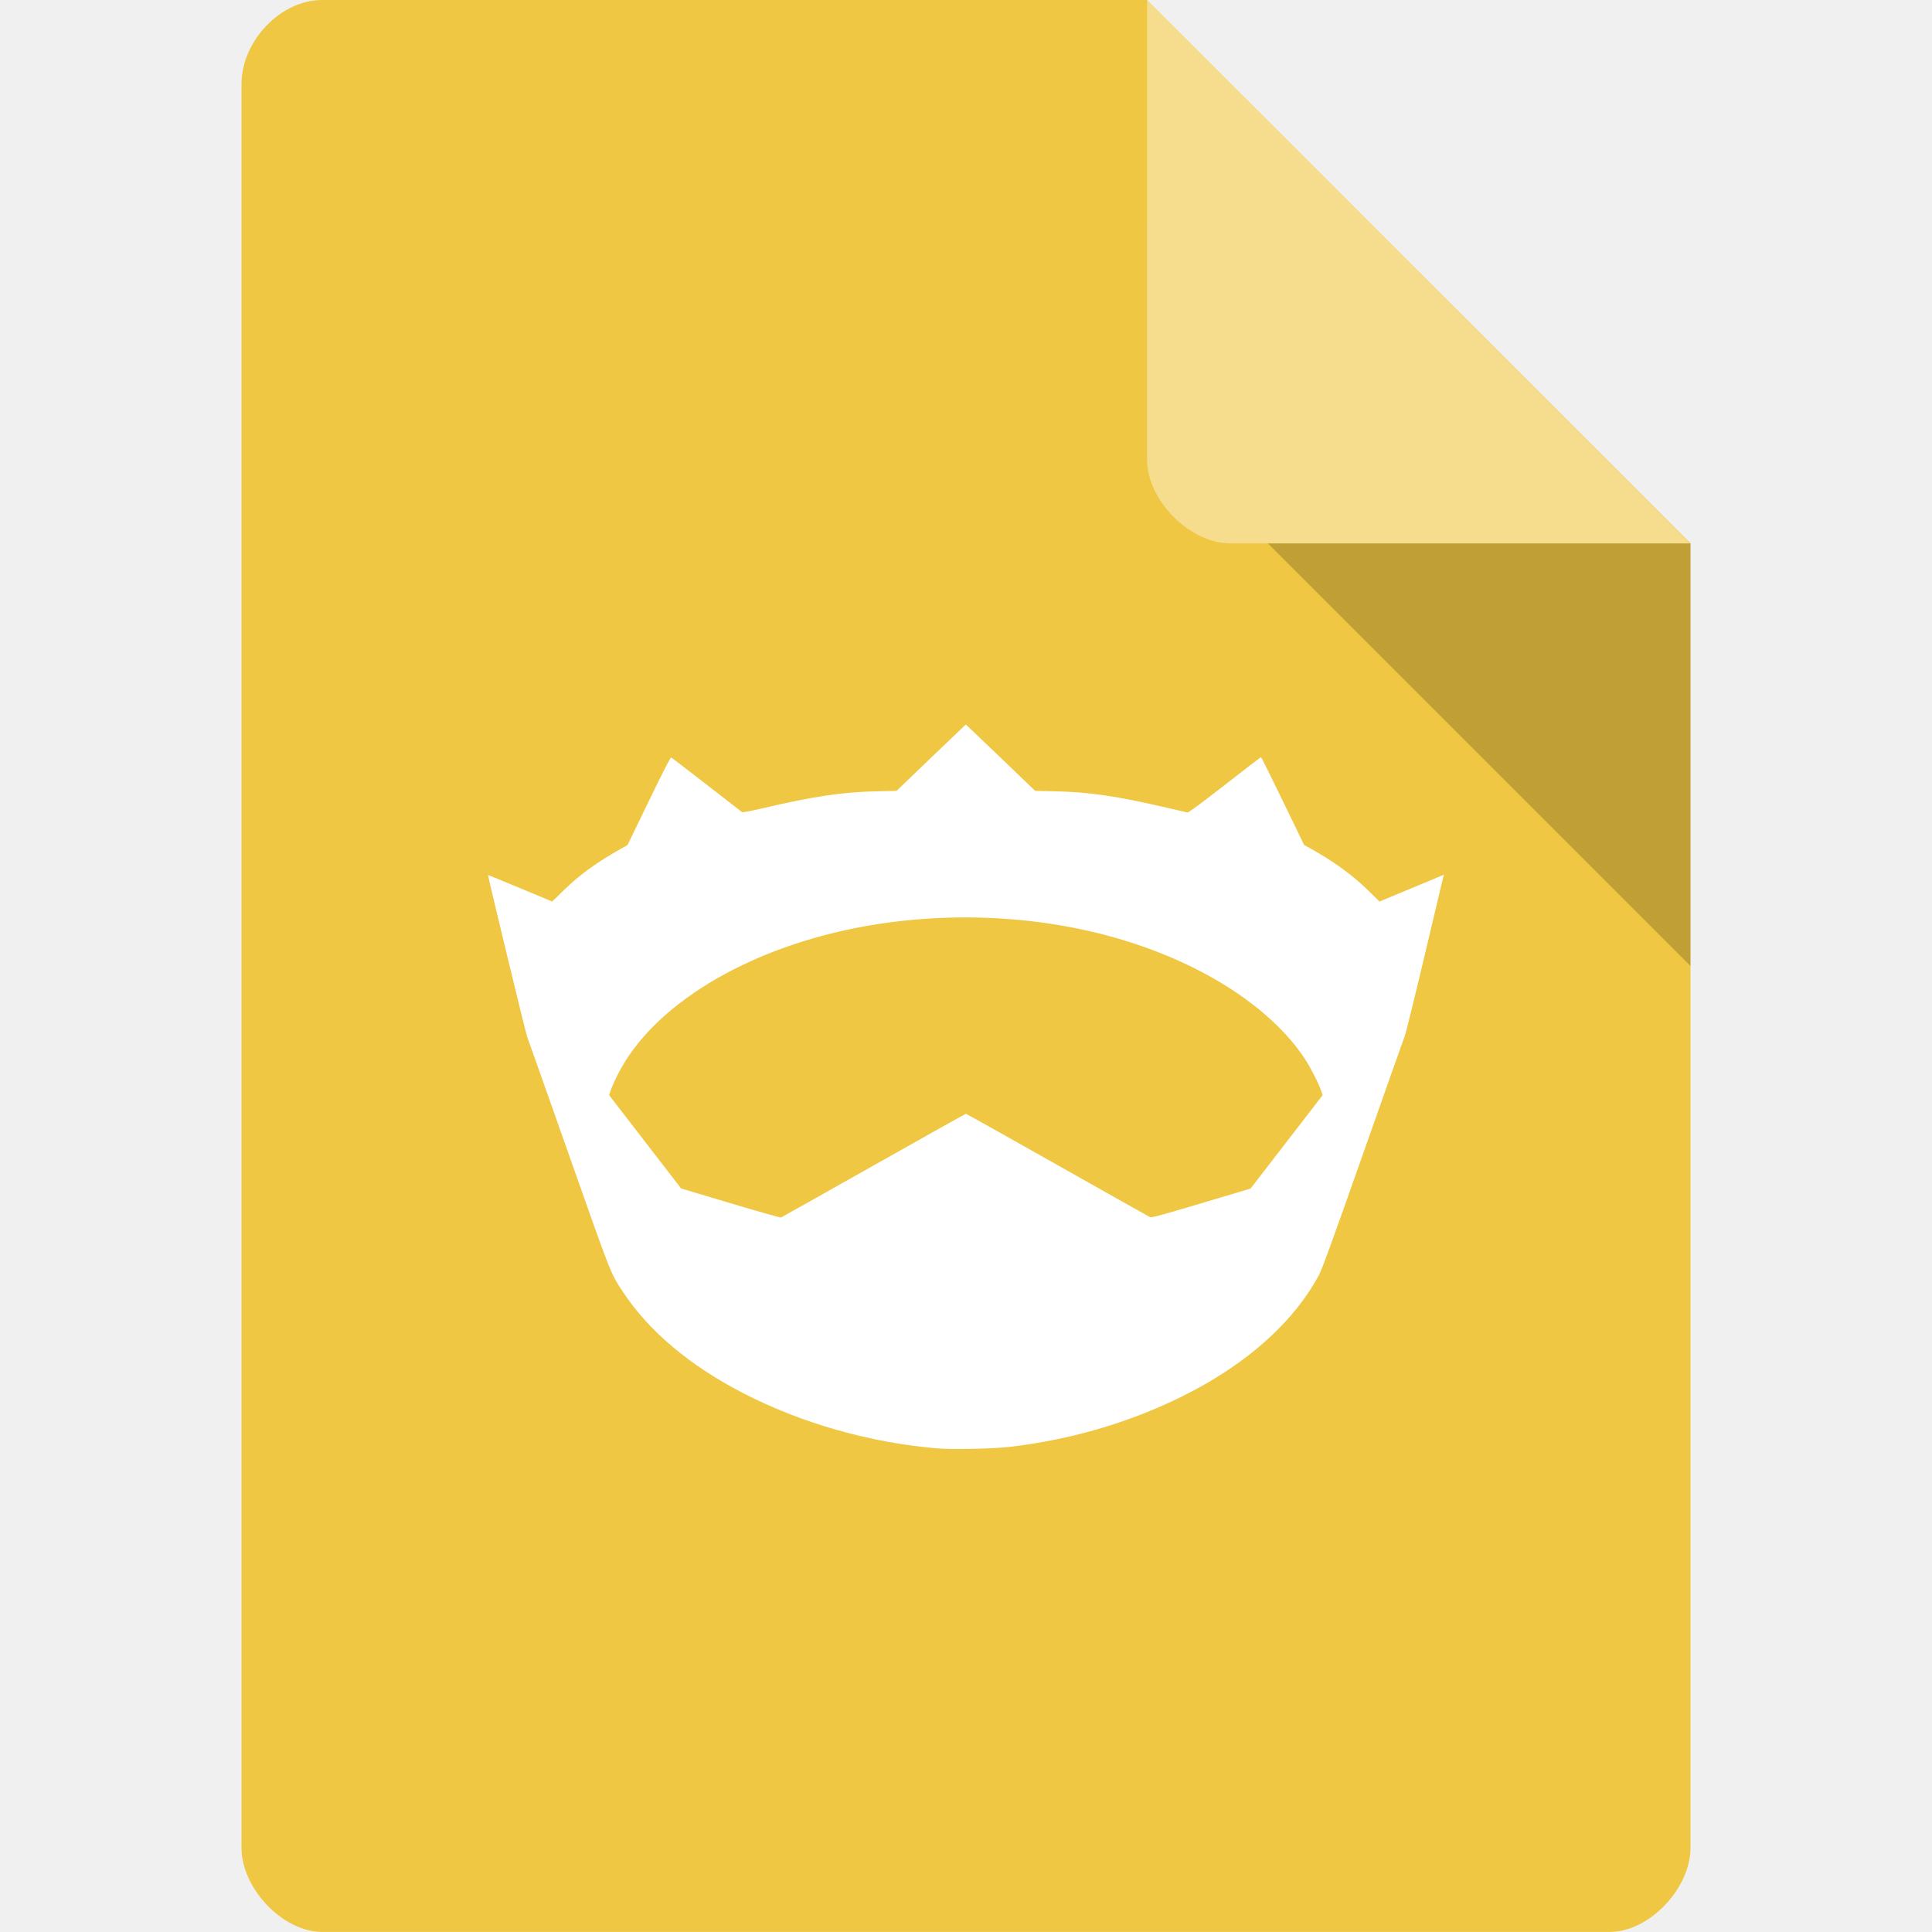
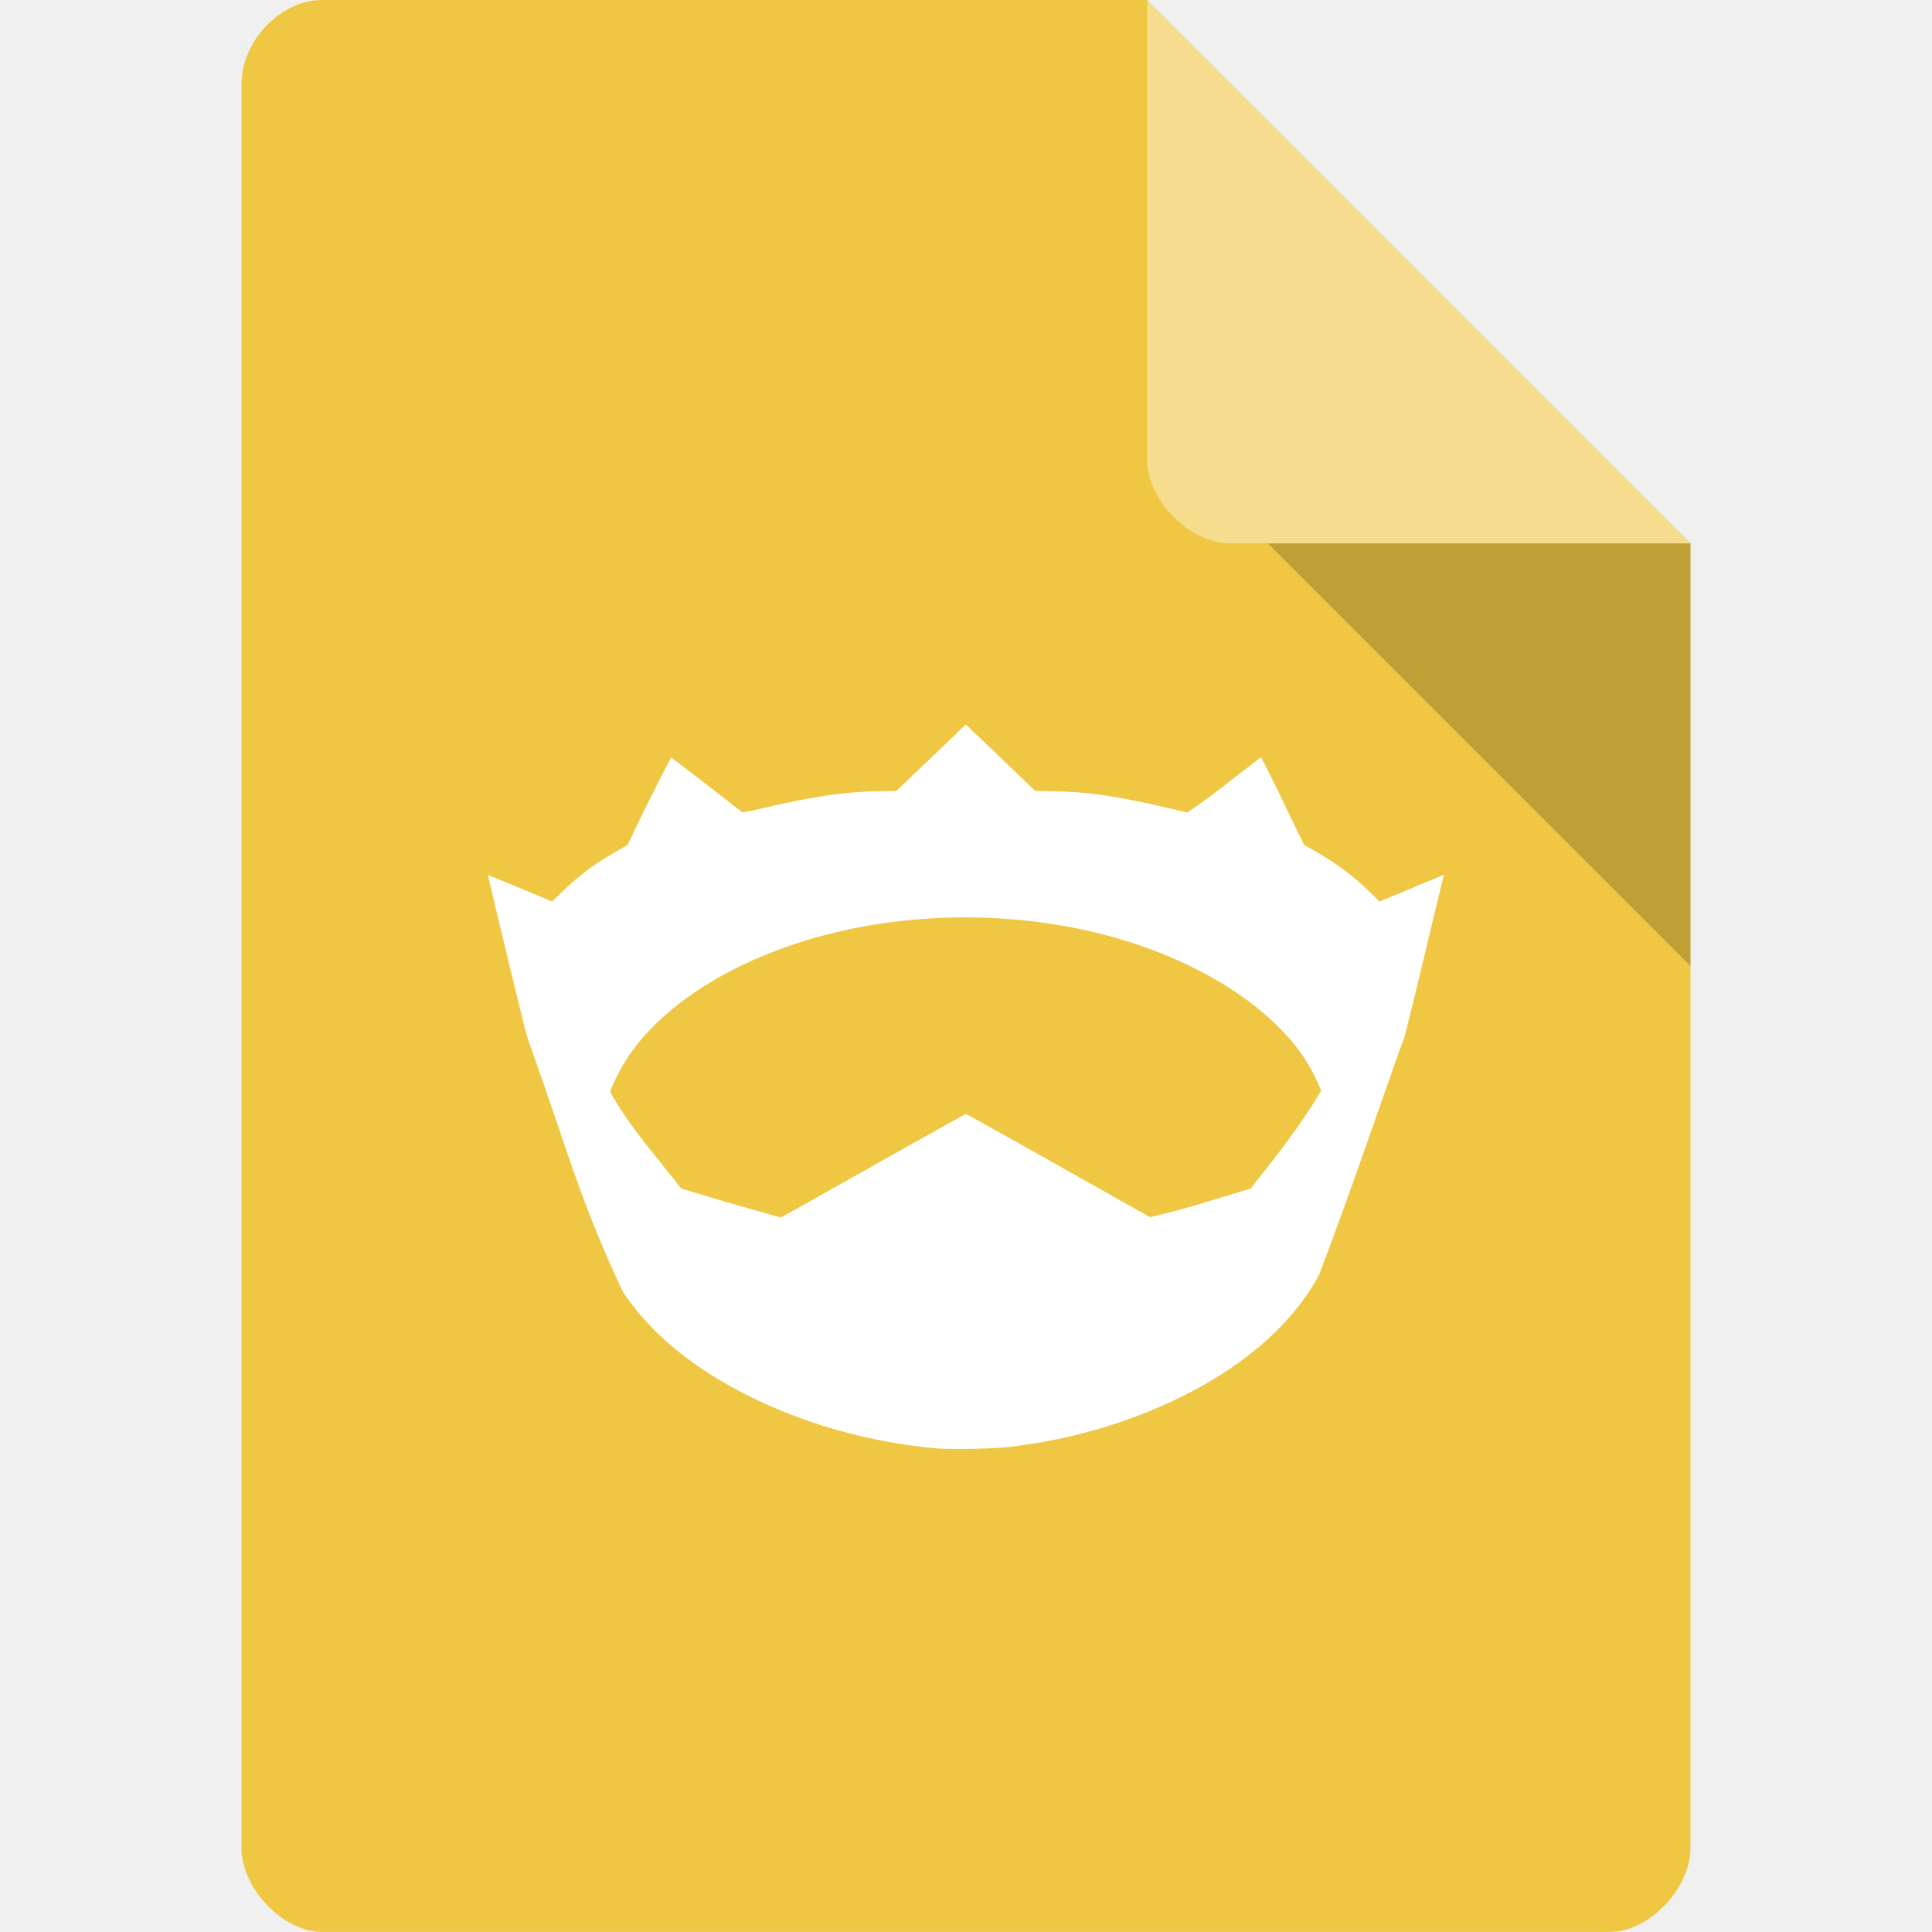
<svg xmlns="http://www.w3.org/2000/svg" viewBox="0 0 64 64" id="svg2" version="1.1">
  <defs id="defs16" />
  <g id="g4">
    <path d="m 10.672 0 c -1.375 0 -2.672 1.355 -2.672 2.789 l 0 58.42 c 0 1.355 1.375 2.789 2.672 2.789 l 42.656 0 c 1.297 0 2.672 -1.434 2.672 -2.789 l 0 -43.21 l -18 -18 m -27.328 0" style="fill:#efc743;fill-opacity:1;stroke:none;fill-rule:nonzero" id="path6" />
    <path d="m 42 18 l 14 14 l 0 -14 m -14 0" style="fill:#000;fill-opacity:0.196;stroke:none;fill-rule:nonzero" id="path8" />
    <path d="m 38 0 l 17.984 18 l -15.227 0 c -1.348 0 -2.758 -1.426 -2.758 -2.773 m 0 -15.227" style="fill:#fff;fill-opacity:0.392;stroke:none;fill-rule:nonzero" id="path10" />
-     <path style="fill:#ffffff;fill-opacity:1" d="m 31.049,47.98 c -2.261,-0.195 -4.505,-0.835 -6.446,-1.838 -1.761,-0.911 -3.105,-2.044 -3.965,-3.342 -0.413,-0.624 -0.377,-0.533 -1.796,-4.56 -0.727,-2.062 -1.348,-3.816 -1.38,-3.897 -0.046,-0.115 -1.308,-5.335 -1.295,-5.357 0.002,-0.003 0.481,0.193 1.064,0.436 l 1.061,0.442 0.38,-0.37 c 0.533,-0.519 1.084,-0.92 1.875,-1.365 l 0.241,-0.136 0.705,-1.457 c 0.483,-0.997 0.716,-1.452 0.74,-1.443 0.019,0.007 0.548,0.412 1.175,0.899 0.627,0.487 1.155,0.897 1.172,0.91 0.02,0.015 0.269,-0.031 0.681,-0.127 1.73,-0.403 2.652,-0.539 3.811,-0.563 l 0.626,-0.013 1.146,-1.1 c 0.63,-0.605 1.148,-1.1 1.151,-1.1 0.003,0 0.521,0.495 1.151,1.1 l 1.146,1.1 0.626,0.013 c 1.15,0.023 2.065,0.157 3.722,0.542 0.352,0.082 0.665,0.154 0.694,0.16 0.038,0.008 0.392,-0.253 1.237,-0.911 0.651,-0.507 1.192,-0.922 1.202,-0.922 0.01,0 0.335,0.655 0.723,1.455 l 0.705,1.455 0.175,0.097 c 0.801,0.445 1.412,0.887 1.943,1.406 l 0.38,0.371 0.981,-0.409 c 0.54,-0.225 1.019,-0.424 1.066,-0.443 l 0.084,-0.035 -0.023,0.086 c -0.013,0.047 -0.289,1.209 -0.613,2.582 -0.325,1.373 -0.621,2.574 -0.658,2.669 -0.037,0.095 -0.662,1.861 -1.389,3.923 -1.028,2.918 -1.351,3.805 -1.455,4 -1.021,1.894 -3.053,3.498 -5.808,4.585 -1.404,0.554 -2.873,0.921 -4.422,1.105 -0.544,0.065 -1.919,0.094 -2.415,0.051 z M 28.94,38.607 c 1.666,-0.941 3.042,-1.711 3.057,-1.711 0.015,0 1.381,0.764 3.034,1.699 1.653,0.934 3.034,1.711 3.068,1.725 0.051,0.022 0.359,-0.062 1.695,-0.46 l 1.632,-0.487 1.194,-1.547 1.194,-1.547 -0.05,-0.147 c -0.088,-0.259 -0.37,-0.806 -0.564,-1.095 -1.115,-1.658 -3.313,-3.085 -6.005,-3.899 -2.644,-0.799 -5.654,-0.964 -8.495,-0.463 -3.708,0.654 -6.819,2.443 -8.093,4.656 -0.158,0.274 -0.343,0.669 -0.395,0.842 l -0.032,0.108 1.192,1.545 1.192,1.545 1.633,0.487 c 0.898,0.268 1.651,0.481 1.673,0.474 0.022,-0.008 1.403,-0.784 3.069,-1.725 z" id="path4849" />
+     <path style="fill:#ffffff;fill-opacity:1" d="m 31.049,47.98 c -2.261,-0.195 -4.505,-0.835 -6.446,-1.838 -1.761,-0.911 -3.105,-2.044 -3.965,-3.342 -1.472,-3.149 -1.718,-4.369 -3.176,-8.457 -0.046,-0.115 -1.308,-5.335 -1.295,-5.357 0.751,0.302 1.32,0.543 2.125,0.878 l 0.38,-0.37 c 0.533,-0.519 1.084,-0.92 1.875,-1.365 l 0.241,-0.136 c 0.463,-0.971 0.947,-1.963 1.445,-2.9 0.832,0.625 1.477,1.133 2.347,1.809 0.02,0.015 0.269,-0.031 0.681,-0.127 1.73,-0.403 2.652,-0.539 3.811,-0.563 l 0.626,-0.013 c 0.764,-0.735 1.53,-1.468 2.297,-2.2 0.812,0.772 1.427,1.364 2.297,2.2 l 0.626,0.013 c 1.15,0.023 2.065,0.157 3.722,0.542 0.352,0.082 0.665,0.154 0.694,0.16 0.906,-0.617 1.454,-1.083 2.44,-1.833 0.52,1.017 0.892,1.804 1.427,2.91 l 0.175,0.097 c 0.801,0.445 1.412,0.887 1.943,1.406 l 0.38,0.371 c 0.754,-0.315 1.473,-0.613 2.131,-0.887 -0.465,1.908 -0.907,3.812 -1.294,5.337 -1.001,2.772 -1.736,5.024 -2.844,7.923 -1.021,1.894 -3.053,3.498 -5.808,4.585 -1.404,0.554 -2.873,0.921 -4.422,1.105 -0.544,0.065 -1.919,0.094 -2.415,0.051 z m 0.948,-11.084 c 2.149,1.19 3.825,2.15 6.102,3.424 1.218,-0.283 1.85,-0.506 3.328,-0.947 0.832,-1.046 1.673,-2.11 2.337,-3.242 -0.088,-0.259 -0.37,-0.806 -0.564,-1.095 -1.115,-1.658 -3.313,-3.085 -6.005,-3.899 -2.644,-0.799 -5.654,-0.964 -8.495,-0.463 -3.708,0.654 -6.819,2.443 -8.093,4.656 -0.158,0.274 -0.343,0.669 -0.395,0.842 0.654,1.177 1.514,2.113 2.352,3.199 1.098,0.332 2.202,0.659 3.306,0.961 2.145,-1.198 3.941,-2.223 6.126,-3.436 z" id="path4849" />
  </g>
</svg>
